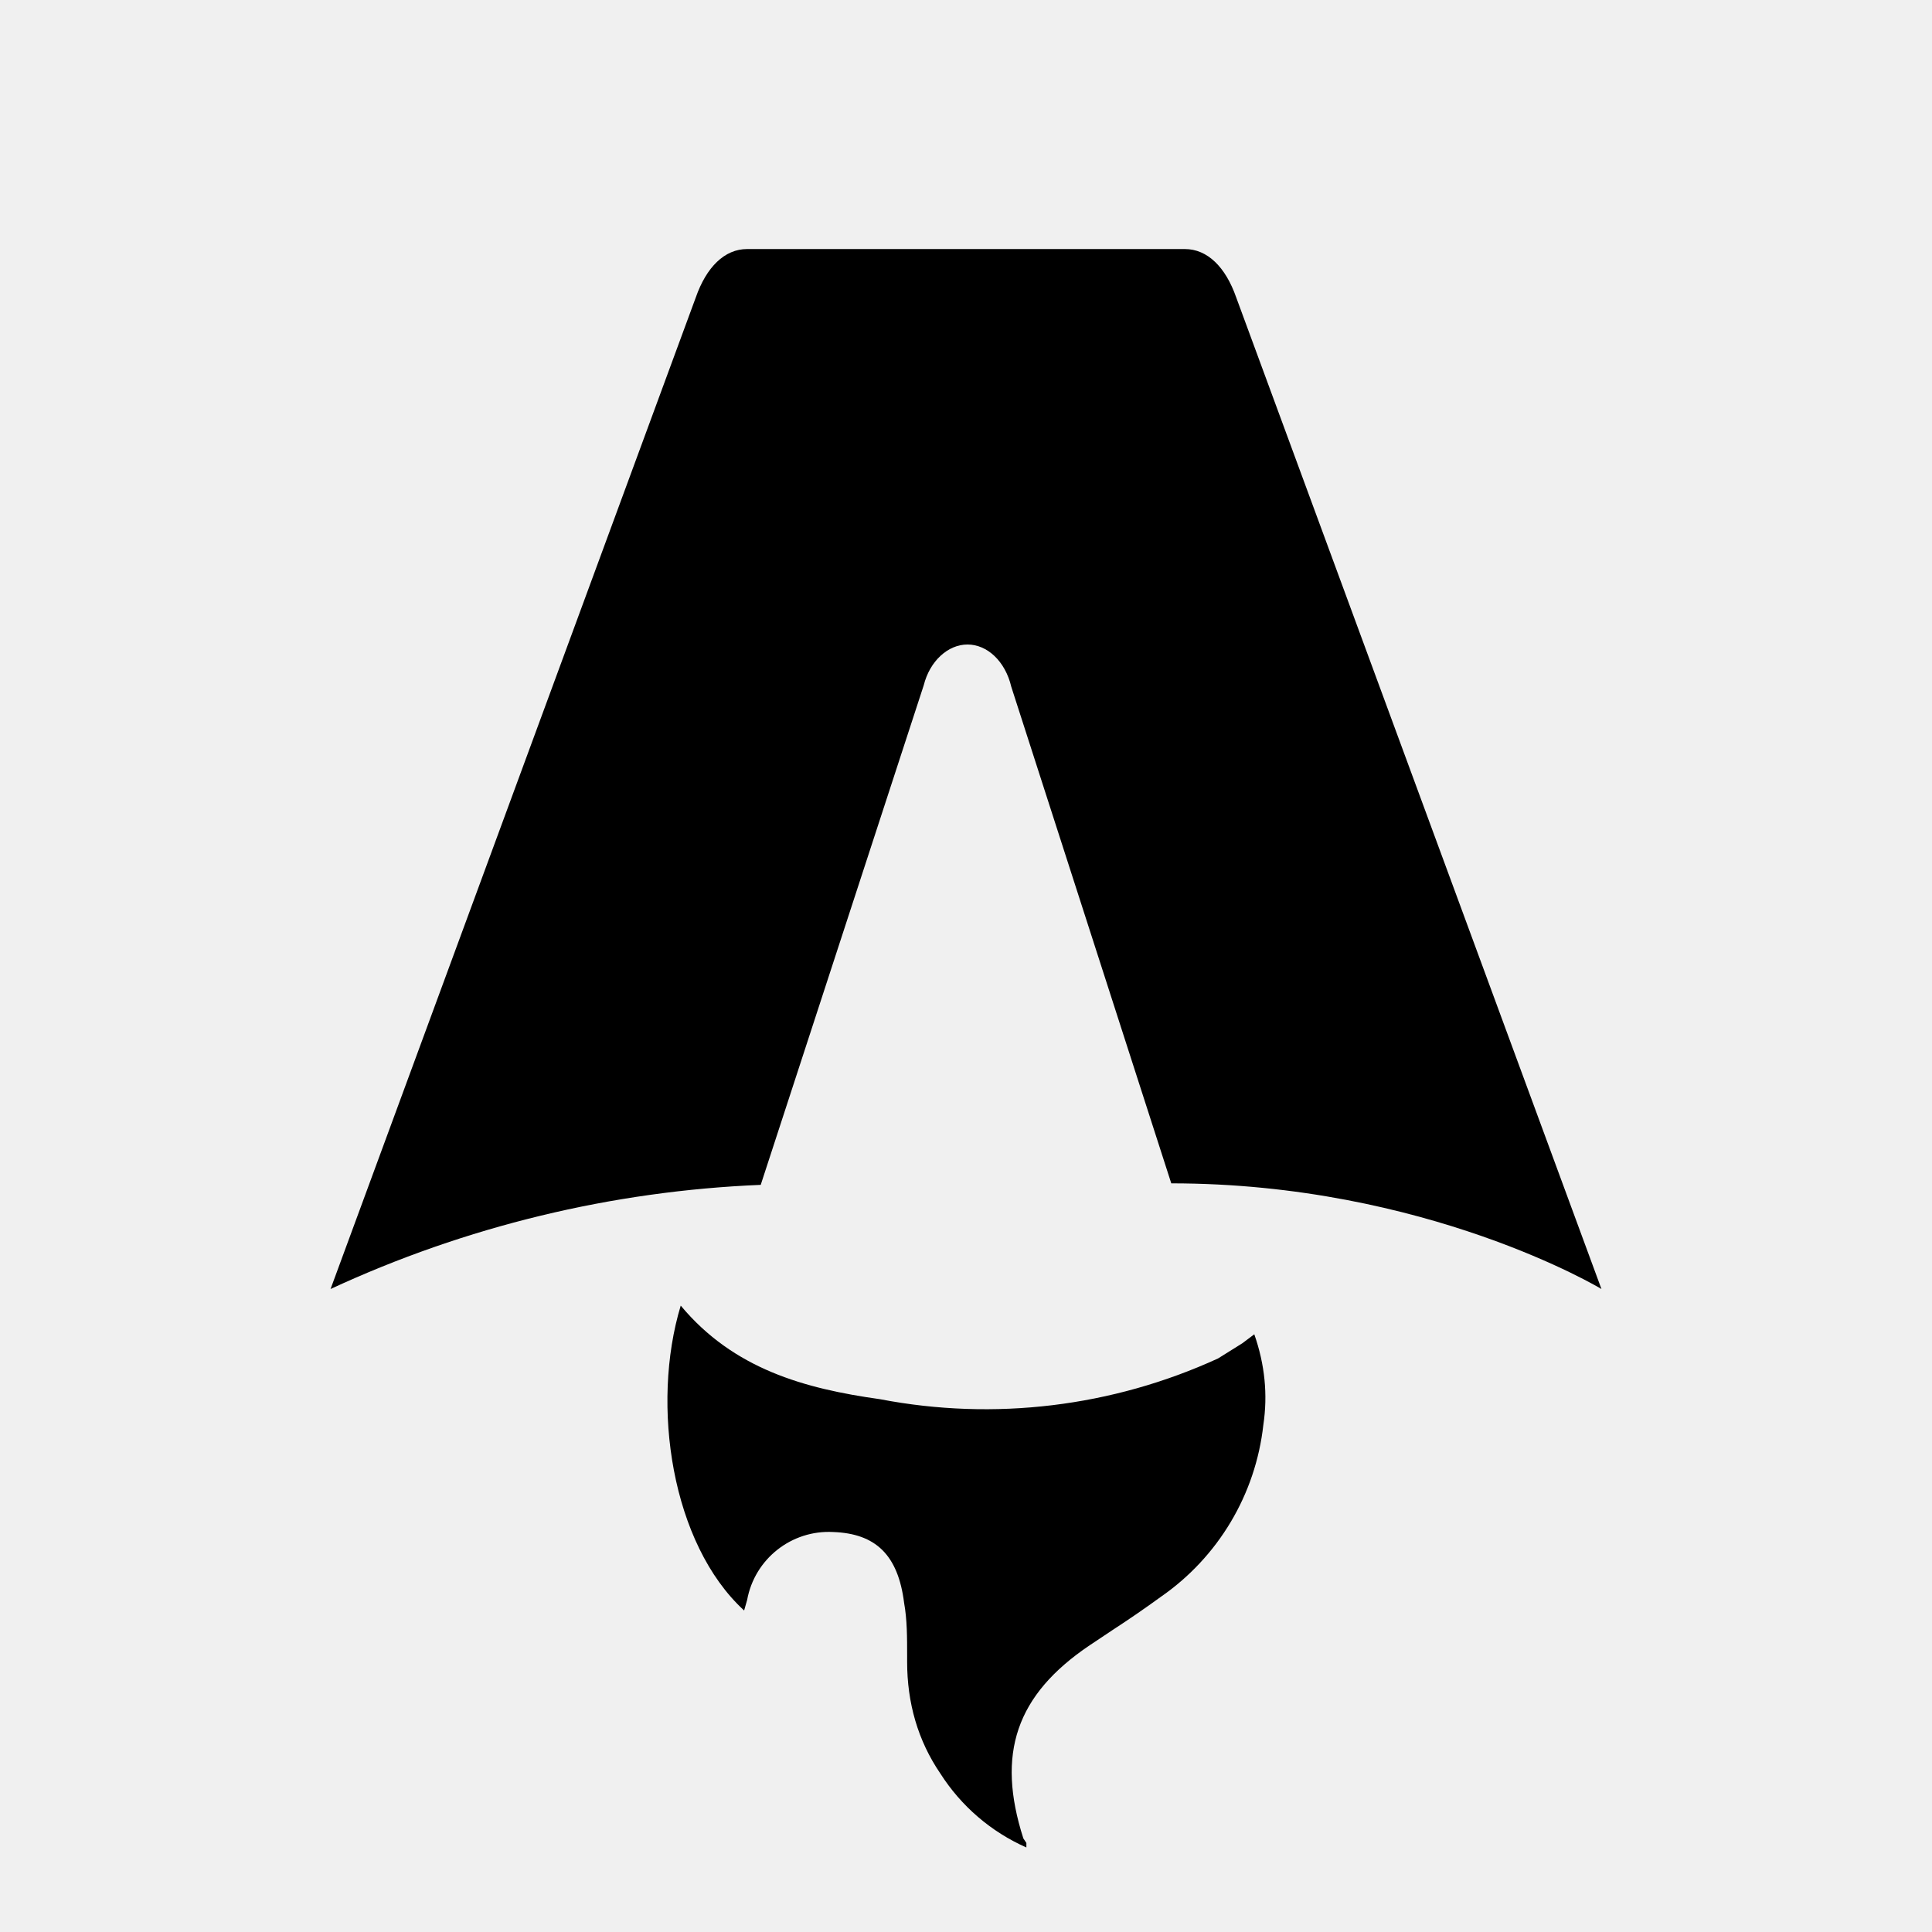
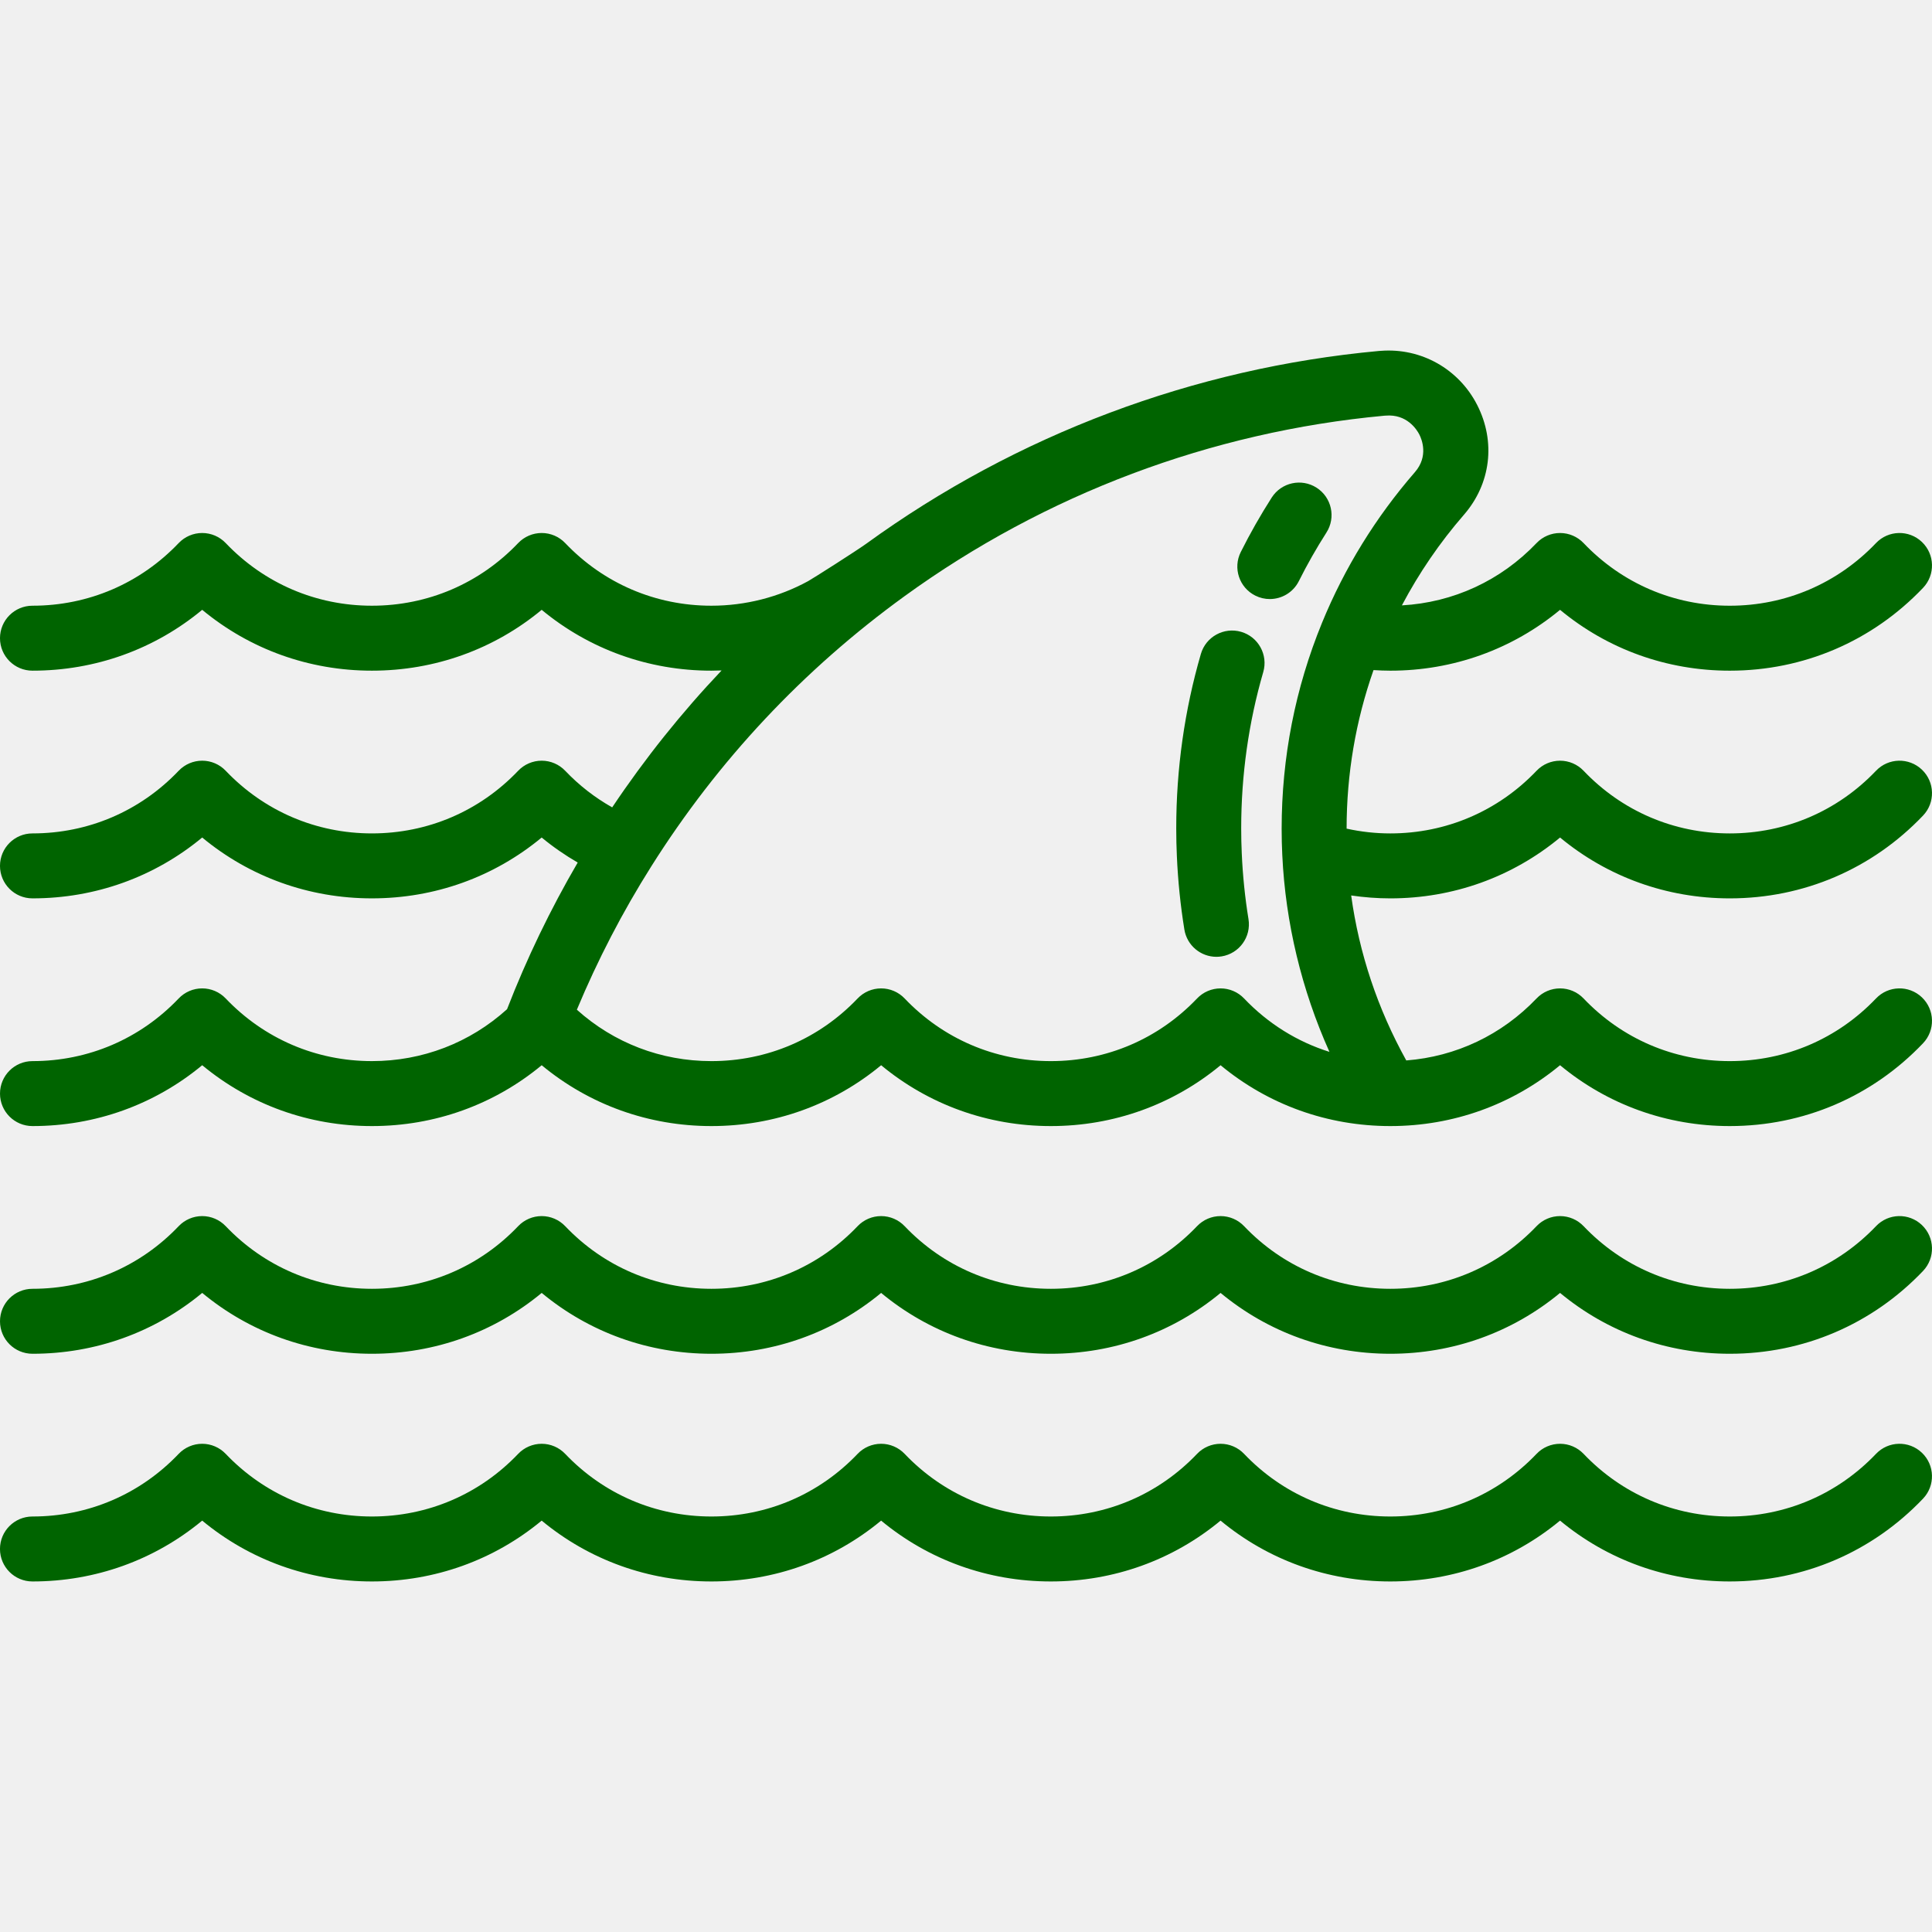
- <svg xmlns="http://www.w3.org/2000/svg" fill="none" viewBox="0 0 128 128">
-   <path d="M50.4 78.5a75.1 75.1 0 0 0-28.5 6.9l24.2-65.7c.7-2 1.9-3.2 3.4-3.2h29c1.5 0 2.7 1.2 3.4 3.2l24.2 65.7s-11.6-7-28.5-7L67 45.5c-.4-1.7-1.6-2.8-2.9-2.8-1.3 0-2.5 1.1-2.9 2.7L50.4 78.5Zm-1.1 28.2Zm-4.2-20.2c-2 6.6-.6 15.8 4.2 20.2a17.5 17.5 0 0 1 .2-.7 5.5 5.5 0 0 1 5.7-4.5c2.8.1 4.3 1.5 4.7 4.7.2 1.1.2 2.3.2 3.5v.4c0 2.7.7 5.2 2.2 7.4a13 13 0 0 0 5.7 4.9v-.3l-.2-.3c-1.8-5.6-.5-9.5 4.4-12.8l1.5-1a73 73 0 0 0 3.2-2.2 16 16 0 0 0 6.8-11.4c.3-2 .1-4-.6-6l-.8.6-1.6 1a37 37 0 0 1-22.4 2.7c-5-.7-9.7-2-13.2-6.2Z" />
-   <style>
-         path { fill: #000; }
-         @media (prefers-color-scheme: dark) {
-             path { fill: #FFF; }
-         }
-     </style>
+ <svg xmlns="http://www.w3.org/2000/svg" fill="#000000" height="800px" width="800px" version="1.1" id="Capa_1" viewBox="0 0 446.151 446.151" xml:space="preserve" style="fill: #006400">
+   <g>
+     <path d="M433.221,283.154c-8.891,9.329-20.882,14.466-33.768,14.466c-0.002,0-0.005,0-0.007,0   c-12.883-0.001-24.869-5.139-33.753-14.465c-1.415-1.485-3.377-2.326-5.429-2.327c-0.001,0-0.001,0-0.002,0   c-2.051,0-4.013,0.84-5.428,2.324c-8.896,9.33-20.887,14.468-33.766,14.468c-12.895,0-24.889-5.137-33.773-14.465   c-1.415-1.486-3.378-2.327-5.431-2.327s-4.016,0.841-5.431,2.327c-8.885,9.328-20.875,14.465-33.763,14.465   s-24.879-5.137-33.763-14.465c-1.416-1.486-3.378-2.327-5.431-2.327s-4.015,0.841-5.431,2.327   c-8.884,9.328-20.875,14.465-33.763,14.465c-12.888,0-24.879-5.137-33.762-14.465c-1.416-1.486-3.378-2.327-5.431-2.327   s-4.015,0.841-5.431,2.327c-8.884,9.328-20.879,14.465-33.774,14.465c-12.879,0-24.87-5.138-33.765-14.468   c-1.416-1.484-3.377-2.324-5.428-2.324c0,0-0.001,0-0.002,0c-2.052,0.001-4.014,0.842-5.429,2.327   C32.378,292.483,20.388,297.62,7.5,297.62c-4.142,0-7.5,3.357-7.5,7.5s3.358,7.5,7.5,7.5c14.532,0,28.202-4.943,39.195-14.051   c11,9.107,24.668,14.051,39.191,14.051c14.538,0,28.21-4.941,39.205-14.049c10.993,9.107,24.661,14.049,39.193,14.049   c14.532,0,28.2-4.941,39.193-14.049c10.994,9.107,24.662,14.049,39.194,14.049s28.2-4.941,39.193-14.049   c10.994,9.107,24.666,14.049,39.204,14.049c14.522,0,28.191-4.943,39.191-14.051c10.991,9.106,24.657,14.049,39.184,14.051   c0.004,0,0.005,0,0.009,0c17.028,0,32.878-6.789,44.627-19.118c2.857-2.998,2.743-7.746-0.256-10.604   S436.077,280.153,433.221,283.154z" />
+     <path d="M433.221,335.735c-8.891,9.329-20.882,14.466-33.769,14.466c-0.001,0-0.004,0-0.006,0   c-12.883-0.001-24.869-5.139-33.753-14.465c-1.415-1.485-3.377-2.326-5.429-2.327c-0.001,0-0.001,0-0.002,0   c-2.051,0-4.013,0.84-5.428,2.324c-8.896,9.33-20.888,14.468-33.766,14.468c-12.895,0-24.889-5.137-33.773-14.465   c-1.416-1.486-3.378-2.327-5.431-2.327s-4.015,0.841-5.431,2.327c-8.885,9.328-20.876,14.465-33.763,14.465   c-12.888,0-24.878-5.137-33.763-14.465c-1.416-1.486-3.378-2.327-5.431-2.327s-4.015,0.841-5.431,2.327   c-8.885,9.328-20.875,14.465-33.763,14.465c-12.888,0-24.878-5.137-33.763-14.465c-1.416-1.486-3.378-2.327-5.431-2.327   s-4.015,0.841-5.431,2.327c-8.885,9.328-20.879,14.465-33.774,14.465c-12.878,0-24.87-5.138-33.765-14.468   c-1.416-1.484-3.378-2.325-5.43-2.324s-4.014,0.842-5.429,2.327c-8.885,9.328-20.875,14.465-33.763,14.465   c-4.142,0-7.5,3.357-7.5,7.5s3.358,7.5,7.5,7.5c14.532,0,28.201-4.942,39.195-14.051c11,9.108,24.668,14.051,39.191,14.051   c14.537,0,28.209-4.941,39.205-14.05c10.994,9.108,24.662,14.05,39.193,14.05c14.531,0,28.199-4.941,39.193-14.05   c10.994,9.108,24.663,14.05,39.194,14.05c14.531,0,28.199-4.941,39.193-14.05c10.995,9.108,24.667,14.05,39.204,14.05   c14.522,0,28.19-4.942,39.191-14.051c10.991,9.106,24.657,14.049,39.184,14.051c0.004,0,0.005,0,0.009,0   c17.028,0,32.878-6.789,44.627-19.118c2.857-2.998,2.743-7.746-0.256-10.604S436.077,332.735,433.221,335.735z" />
+     <path d="M299.94,134.192c1.92-3.836,4.063-7.607,6.367-11.207c2.233-3.488,1.216-8.127-2.272-10.36   c-3.487-2.233-8.127-1.217-10.36,2.272c-2.588,4.042-4.993,8.275-7.148,12.582c-1.854,3.704-0.354,8.21,3.351,10.063   c1.077,0.539,2.223,0.795,3.351,0.795C295.978,138.338,298.626,136.819,299.94,134.192z" />
+     <path d="M286.609,145.905c-3.978-1.155-8.139,1.132-9.295,5.109c-3.773,12.987-5.688,26.536-5.688,40.271   c0,2.232,0.05,4.414,0.146,6.457c0.246,5.656,0.828,11.347,1.731,16.912c0.598,3.683,3.781,6.3,7.395,6.3   c0.398,0,0.804-0.032,1.21-0.098c4.089-0.664,6.865-4.517,6.202-8.604c-0.81-4.988-1.332-10.089-1.554-15.188   c-0.086-1.837-0.13-3.781-0.13-5.779c0-12.318,1.713-24.459,5.092-36.086C292.875,151.222,290.587,147.061,286.609,145.905z" />
+     <path d="M360.261,193.407c10.991,9.107,24.657,14.05,39.184,14.052c0.004,0,0.005,0,0.009,0c17.028,0,32.878-6.79,44.627-19.119   c2.857-2.998,2.743-7.746-0.256-10.604s-7.747-2.744-10.604,0.256c-8.891,9.329-20.882,14.467-33.768,14.467   c-0.002,0-0.005,0-0.007,0c-12.883-0.002-24.869-5.139-33.753-14.466c-1.415-1.485-3.377-2.326-5.429-2.327   c-0.001,0-0.001,0-0.002,0c-2.051,0-4.013,0.84-5.428,2.324c-8.896,9.33-20.888,14.469-33.766,14.469   c-3.415,0-6.795-0.376-10.101-1.104c0.005-12.602,2.095-24.891,6.216-36.613c1.297,0.082,2.593,0.136,3.885,0.136   c14.522,0,28.191-4.943,39.191-14.052c10.991,9.107,24.657,14.05,39.184,14.052c0.004,0,0.005,0,0.009,0   c17.028,0,32.878-6.79,44.627-19.119c2.857-2.998,2.743-7.746-0.256-10.604c-2.999-2.857-7.747-2.744-10.604,0.256   c-8.891,9.329-20.882,14.467-33.769,14.467c-0.001,0-0.004,0-0.006,0c-12.883-0.002-24.869-5.139-33.753-14.466   c-1.415-1.485-3.377-2.326-5.429-2.327c-0.001,0-0.001,0-0.002,0c-2.051,0-4.013,0.84-5.428,2.324   c-8.278,8.682-19.239,13.729-31.098,14.389c3.948-7.47,8.731-14.485,14.326-20.925c6.206-7.14,7.389-16.837,3.085-25.308   c-4.246-8.358-12.964-13.271-22.277-12.545c-0.025,0.002-0.051,0.003-0.076,0.005c-0.123,0.005-0.246,0.014-0.369,0.024   c-42.705,3.927-83.629,19.31-118.348,44.485c-2.207,1.6-12.411,8.093-13.436,8.654c-6.805,3.722-14.536,5.688-22.356,5.688   c-12.888,0-24.878-5.138-33.762-14.466c-1.416-1.486-3.378-2.327-5.431-2.327c-2.052,0-4.015,0.841-5.431,2.327   c-8.885,9.328-20.879,14.466-33.774,14.466c-12.878,0-24.87-5.139-33.765-14.469c-1.416-1.484-3.377-2.324-5.428-2.324   c0,0-0.001,0-0.002,0c-2.052,0.001-4.014,0.842-5.429,2.327c-8.885,9.328-20.875,14.466-33.763,14.466c-4.142,0-7.5,3.357-7.5,7.5   s3.358,7.5,7.5,7.5c14.531,0,28.202-4.943,39.195-14.052c11,9.109,24.668,14.052,39.191,14.052c14.538,0,28.209-4.941,39.205-14.05   c10.993,9.108,24.662,14.05,39.193,14.05c0.785,0,1.569-0.02,2.353-0.05c-9.274,9.78-17.714,20.336-25.264,31.619   c-3.984-2.245-7.624-5.065-10.851-8.453c-1.416-1.486-3.378-2.328-5.431-2.328c0,0,0,0,0,0c-2.052,0-4.015,0.841-5.431,2.327   c-8.885,9.328-20.879,14.466-33.774,14.466c-12.878,0-24.87-5.139-33.765-14.469c-1.416-1.484-3.377-2.324-5.428-2.324   c0,0-0.001,0-0.002,0c-2.052,0.001-4.014,0.842-5.429,2.327c-8.885,9.328-20.875,14.466-33.763,14.466c-4.142,0-7.5,3.357-7.5,7.5   s3.358,7.5,7.5,7.5c14.531,0,28.202-4.943,39.195-14.052c11,9.109,24.668,14.052,39.191,14.052   c14.538,0,28.211-4.943,39.206-14.051c2.616,2.164,5.396,4.086,8.32,5.776c-6.32,10.834-11.792,22.186-16.318,33.871   c-8.566,7.746-19.512,11.985-31.207,11.985c-12.878,0-24.87-5.139-33.765-14.469c-1.416-1.484-3.377-2.324-5.428-2.324   c0,0-0.001,0-0.002,0c-2.052,0.001-4.014,0.842-5.429,2.327C32.378,239.902,20.387,245.04,7.5,245.04c-4.142,0-7.5,3.357-7.5,7.5   s3.358,7.5,7.5,7.5c14.531,0,28.202-4.943,39.195-14.052c11,9.109,24.668,14.052,39.191,14.052c14.538,0,28.209-4.941,39.205-14.05   c10.993,9.108,24.662,14.05,39.193,14.05c14.531,0,28.2-4.941,39.193-14.05c10.994,9.108,24.663,14.05,39.194,14.05   c14.531,0,28.199-4.942,39.193-14.05c10.995,9.107,24.667,14.05,39.204,14.05c14.523,0,28.19-4.942,39.191-14.052   c10.991,9.107,24.657,14.05,39.184,14.052c0.004,0,0.005,0,0.009,0c17.028,0,32.878-6.79,44.627-19.119   c2.857-2.998,2.743-7.746-0.256-10.604s-7.747-2.745-10.604,0.256c-8.891,9.329-20.882,14.467-33.768,14.467   c-0.002,0-0.005,0-0.007,0c-12.883-0.002-24.869-5.139-33.753-14.466c-1.415-1.485-3.377-2.326-5.429-2.327   c-0.001,0-0.001,0-0.002,0c-2.051,0-4.013,0.84-5.428,2.324c-8.042,8.434-18.617,13.429-30.086,14.313   c-6.612-11.93-10.879-24.695-12.724-38.098c2.984,0.439,6.003,0.673,9.044,0.673C335.593,207.459,349.26,202.516,360.261,193.407z    M281.865,228.247c-2.053,0-4.016,0.841-5.431,2.327c-8.885,9.328-20.875,14.466-33.763,14.466s-24.878-5.138-33.763-14.466   c-1.416-1.486-3.378-2.327-5.431-2.327s-4.015,0.841-5.431,2.327c-8.885,9.328-20.875,14.466-33.763,14.466   c-11.632,0-22.524-4.197-31.07-11.871c4.793-11.485,10.551-22.598,17.196-33.117c15.386-24.418,35.058-45.403,58.471-62.373   c32.496-23.562,70.789-37.973,110.752-41.677c0.006,0,0.013,0,0.019-0.001c0.106-0.005,0.213-0.011,0.319-0.021   c4.939-0.417,7.227,3.244,7.803,4.379c0.563,1.108,2.152,5.009-1.034,8.674c-9.035,10.401-16.25,22.103-21.444,34.777   c-6.189,15.109-9.328,31.122-9.328,47.593c0,2.086,0.05,4.126,0.146,6.034c0.736,15.672,4.476,31.173,10.892,45.467   c-7.422-2.328-14.171-6.514-19.71-12.33C285.881,229.088,283.918,228.247,281.865,228.247z" />
+   </g>
</svg>
